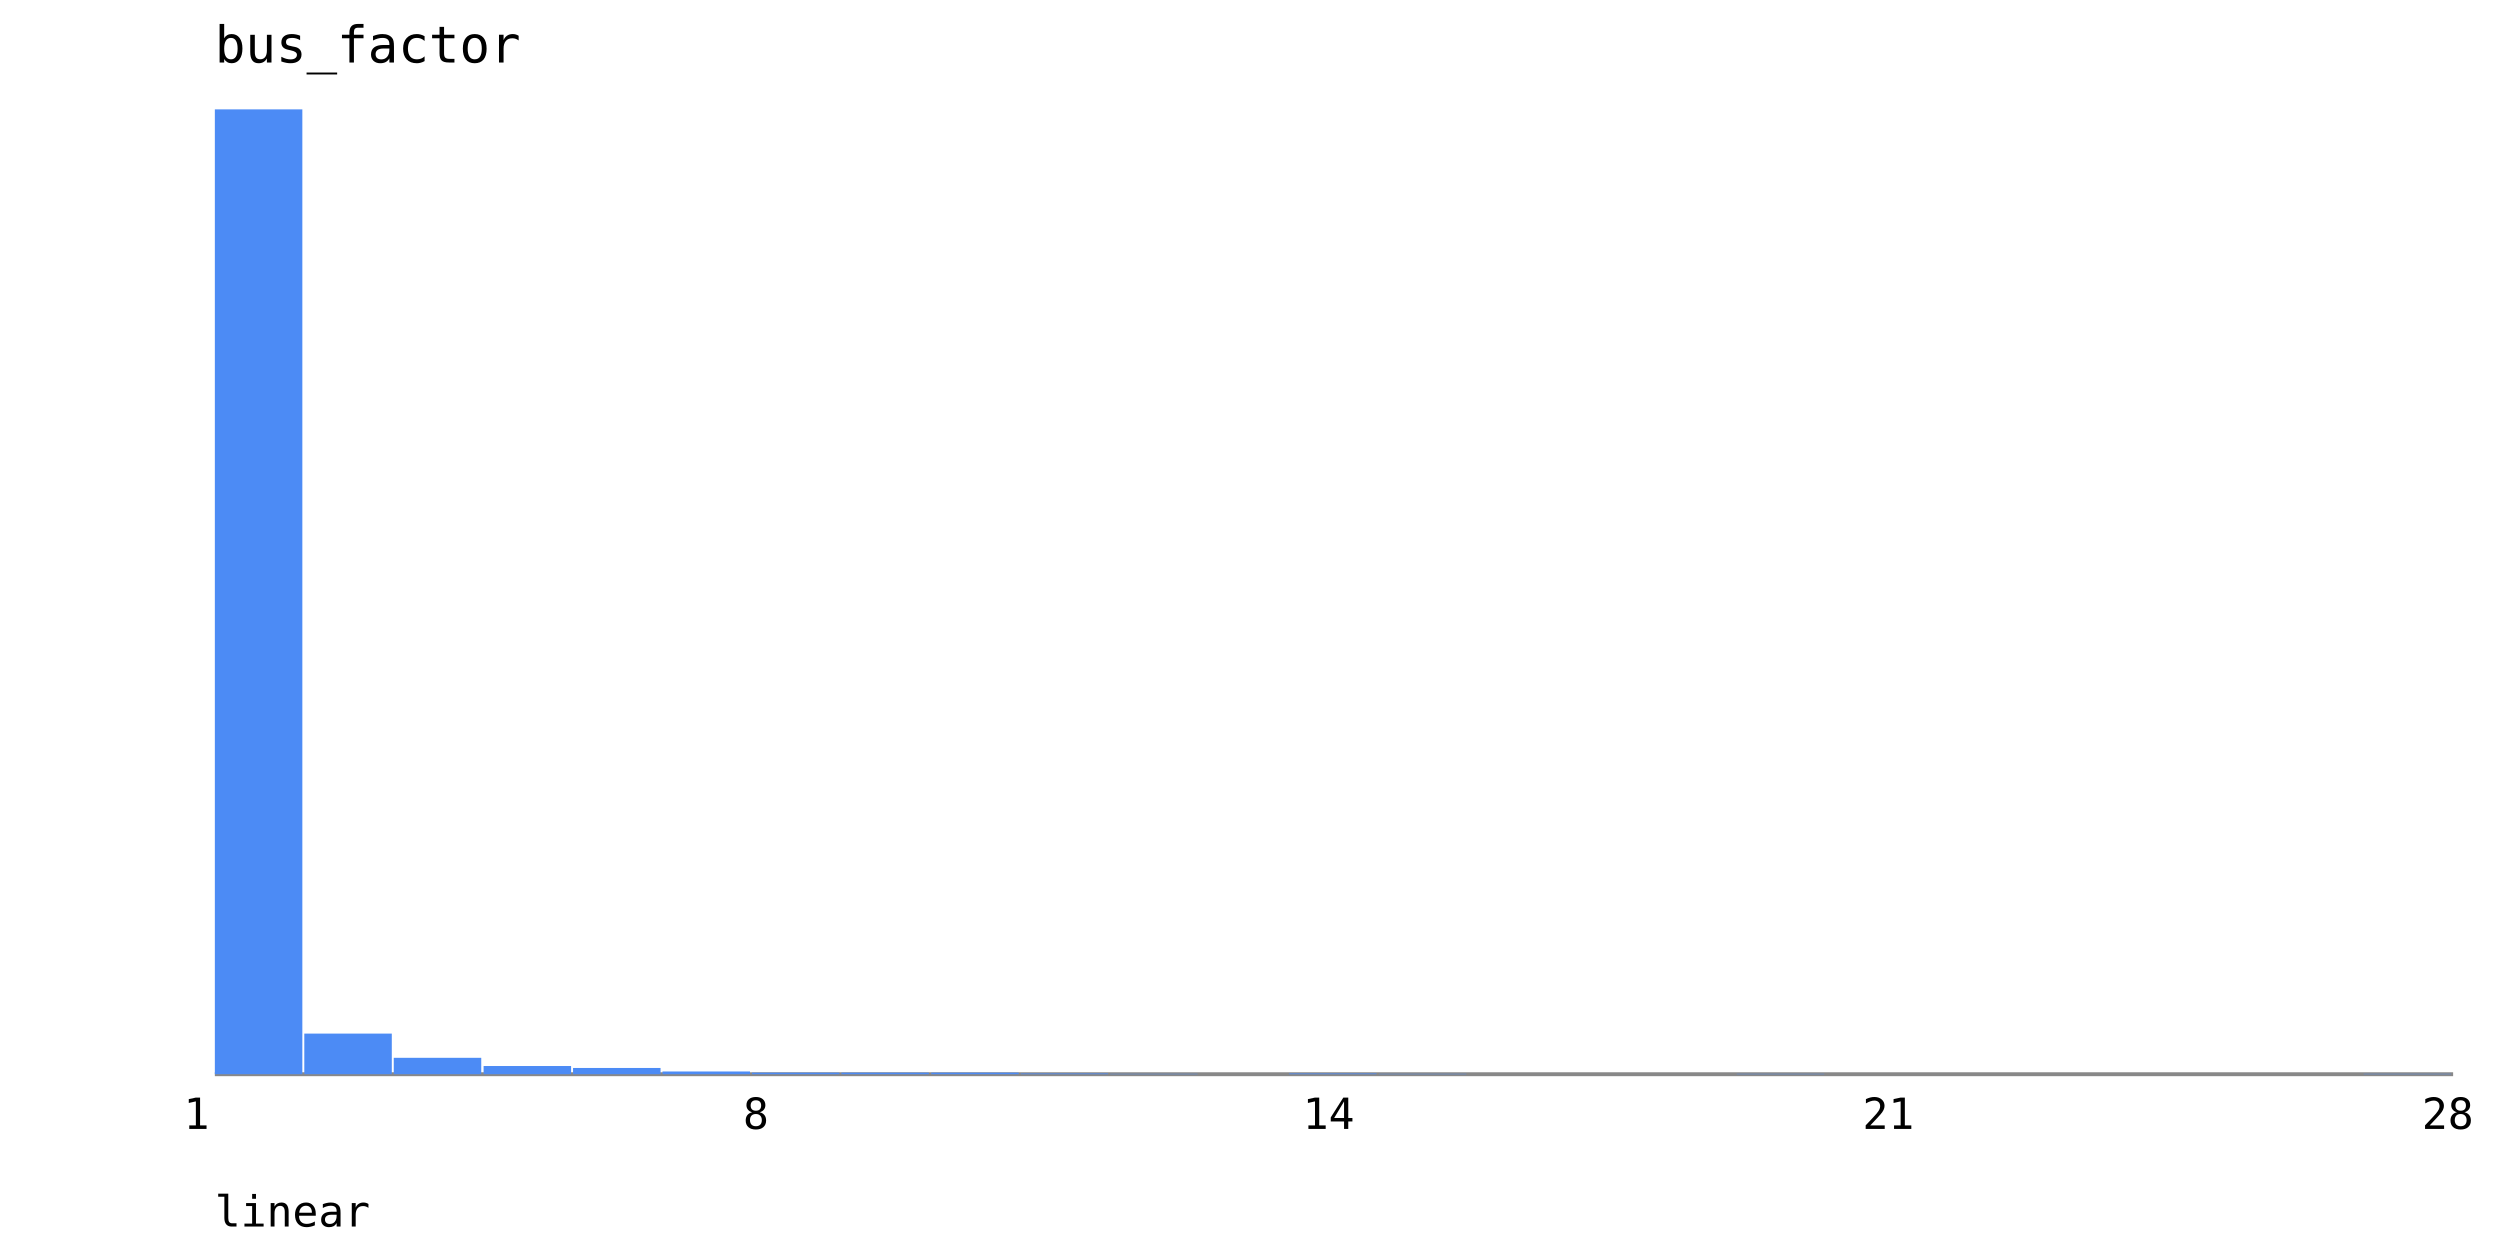
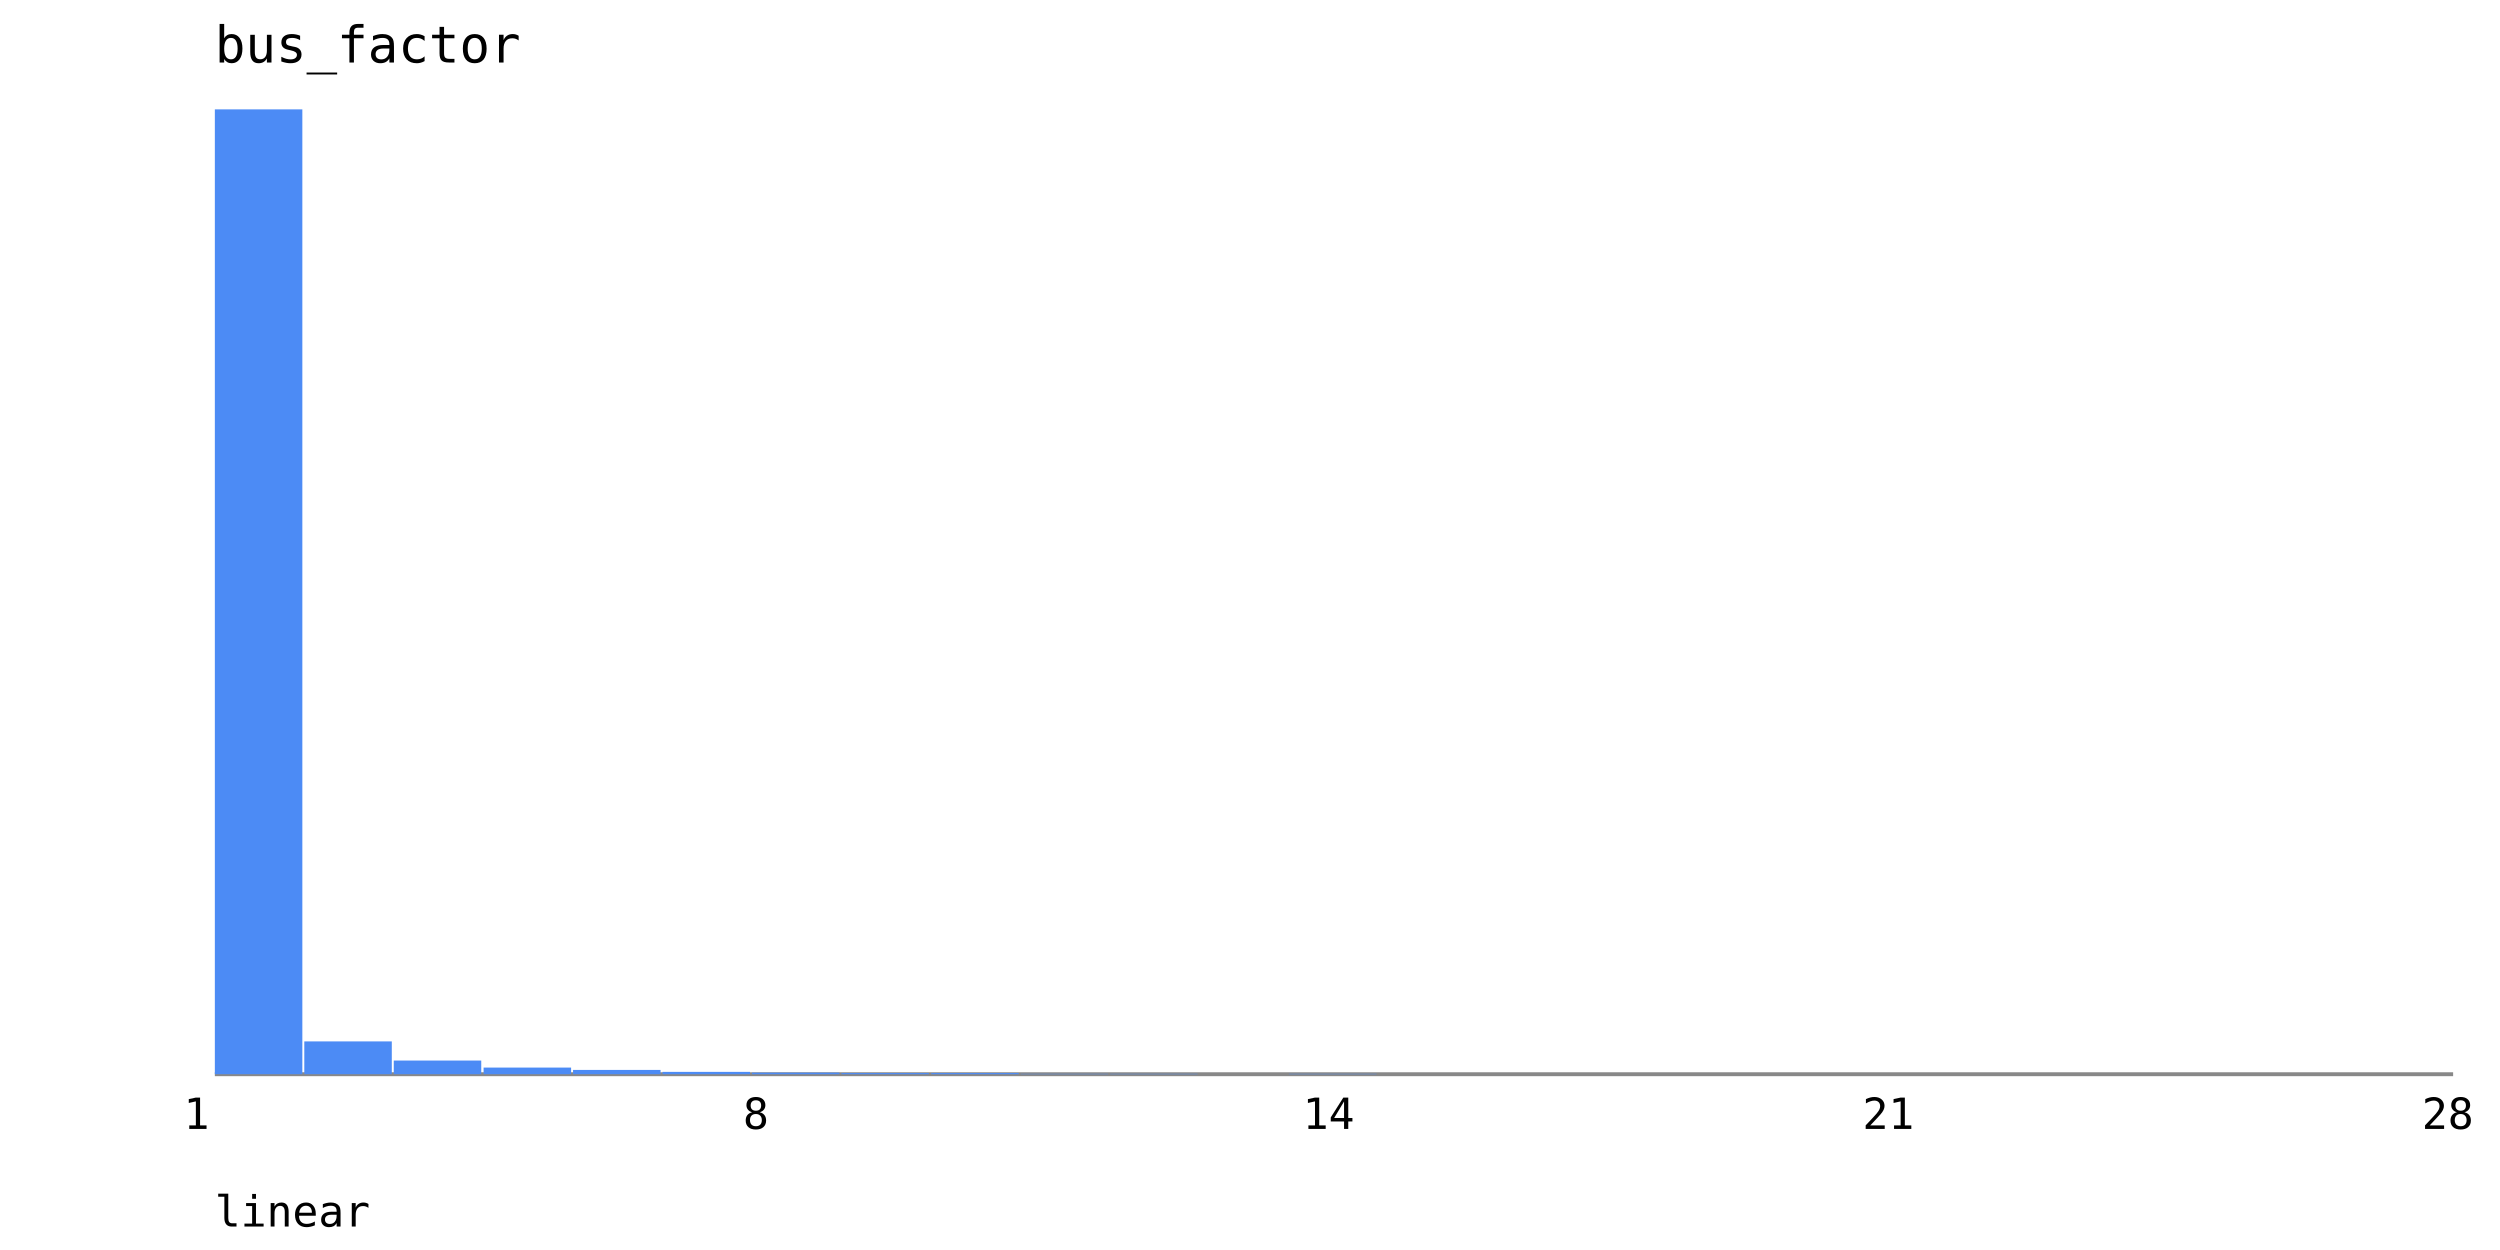
<svg xmlns="http://www.w3.org/2000/svg" width="640" height="320" viewBox="0 0 640 320" font-family="monospace" font-size="11">
  <text x="55" y="16" font-size="13">bus_factor</text>
  <line x1="55" y1="275" x2="628" y2="275" stroke="#888" />
  <line x1="55" y1="275" x2="55" y2="275" stroke="#888" />
  <rect x="55.0" y="28.0" width="22.4" height="247.0" fill="#4c8bf5" />
-   <rect x="77.9" y="264.6" width="22.4" height="10.4" fill="#4c8bf5" />
-   <rect x="100.8" y="270.8" width="22.4" height="4.2" fill="#4c8bf5" />
-   <rect x="123.8" y="272.9" width="22.4" height="2.1" fill="#4c8bf5" />
-   <rect x="146.7" y="273.4" width="22.4" height="1.6" fill="#4c8bf5" />
-   <rect x="169.6" y="274.3" width="22.4" height="0.7" fill="#4c8bf5" />
+   <rect x="77.9" y="266.6" width="22.4" height="8.4" fill="#4c8bf5" />
+   <rect x="100.8" y="271.5" width="22.4" height="3.5" fill="#4c8bf5" />
+   <rect x="123.8" y="273.3" width="22.4" height="1.7" fill="#4c8bf5" />
+   <rect x="146.7" y="273.9" width="22.4" height="1.1" fill="#4c8bf5" />
+   <rect x="169.6" y="274.4" width="22.4" height="0.6" fill="#4c8bf5" />
  <rect x="192.5" y="274.6" width="22.4" height="0.4" fill="#4c8bf5" />
-   <rect x="215.4" y="274.6" width="22.4" height="0.4" fill="#4c8bf5" />
-   <rect x="238.4" y="274.6" width="22.4" height="0.4" fill="#4c8bf5" />
-   <rect x="261.3" y="274.8" width="22.4" height="0.2" fill="#4c8bf5" />
+   <rect x="215.4" y="274.7" width="22.4" height="0.3" fill="#4c8bf5" />
+   <rect x="238.4" y="274.7" width="22.4" height="0.3" fill="#4c8bf5" />
+   <rect x="261.3" y="274.9" width="22.4" height="0.1" fill="#4c8bf5" />
  <rect x="284.2" y="274.9" width="22.4" height="0.1" fill="#4c8bf5" />
  <rect x="307.1" y="275.0" width="22.4" height="0.0" fill="#4c8bf5" />
-   <rect x="330.0" y="274.8" width="22.4" height="0.2" fill="#4c8bf5" />
-   <rect x="353.0" y="274.9" width="22.4" height="0.1" fill="#4c8bf5" />
+   <rect x="330.0" y="274.9" width="22.4" height="0.1" fill="#4c8bf5" />
+   <rect x="353.0" y="275.0" width="22.4" height="0.0" fill="#4c8bf5" />
  <rect x="375.9" y="275.0" width="22.4" height="0.0" fill="#4c8bf5" />
  <rect x="398.8" y="275.0" width="22.4" height="0.0" fill="#4c8bf5" />
  <rect x="421.7" y="275.0" width="22.4" height="0.0" fill="#4c8bf5" />
-   <rect x="444.6" y="274.9" width="22.4" height="0.1" fill="#4c8bf5" />
+   <rect x="444.6" y="275.0" width="22.4" height="0.0" fill="#4c8bf5" />
  <rect x="467.6" y="275.0" width="22.4" height="0.0" fill="#4c8bf5" />
  <rect x="490.5" y="275.0" width="22.4" height="0.0" fill="#4c8bf5" />
  <rect x="513.4" y="275.0" width="22.4" height="0.0" fill="#4c8bf5" />
  <rect x="536.3" y="275.0" width="22.4" height="0.0" fill="#4c8bf5" />
  <rect x="559.2" y="275.0" width="22.4" height="0.0" fill="#4c8bf5" />
  <rect x="582.2" y="275.0" width="22.4" height="0.0" fill="#4c8bf5" />
-   <rect x="605.1" y="274.9" width="22.4" height="0.1" fill="#4c8bf5" />
+   <rect x="605.1" y="275.0" width="22.4" height="0.0" fill="#4c8bf5" />
  <text x="47.0" y="289">1</text>
  <text x="190.2" y="289">8</text>
  <text x="333.5" y="289">14</text>
  <text x="476.8" y="289">21</text>
  <text x="620.0" y="289">28</text>
  <text x="55" y="314">linear</text>
</svg>
